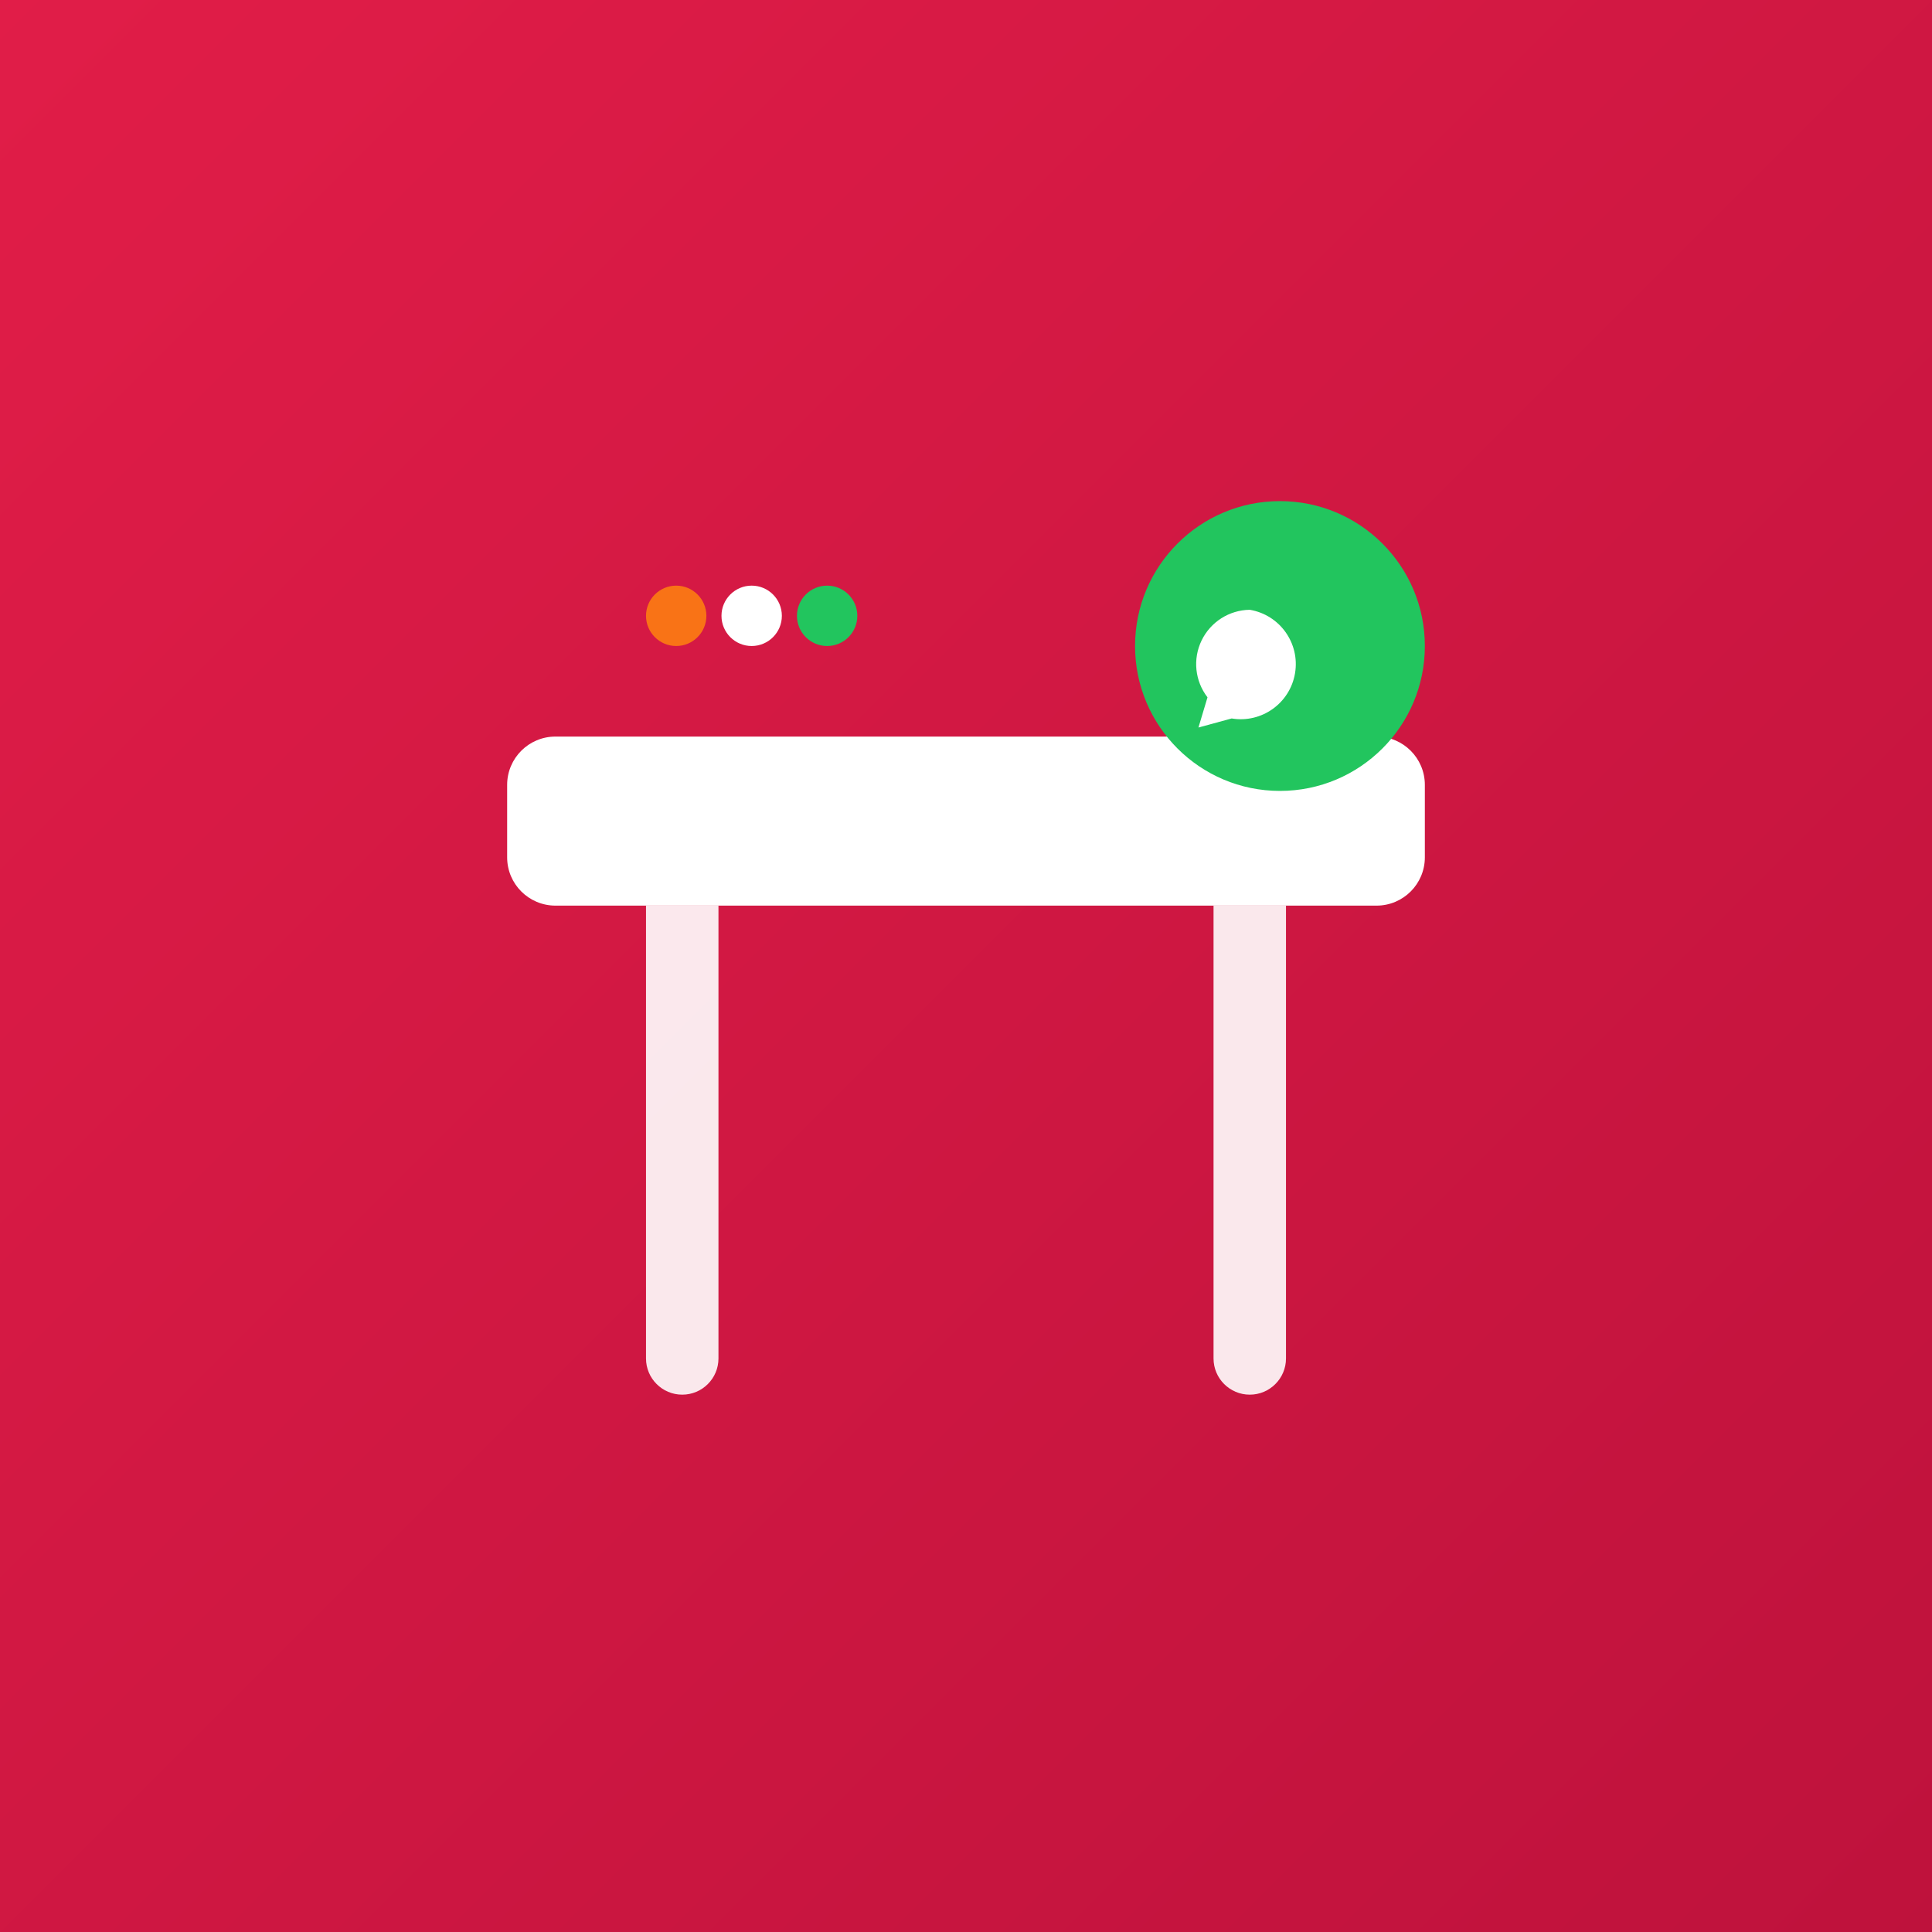
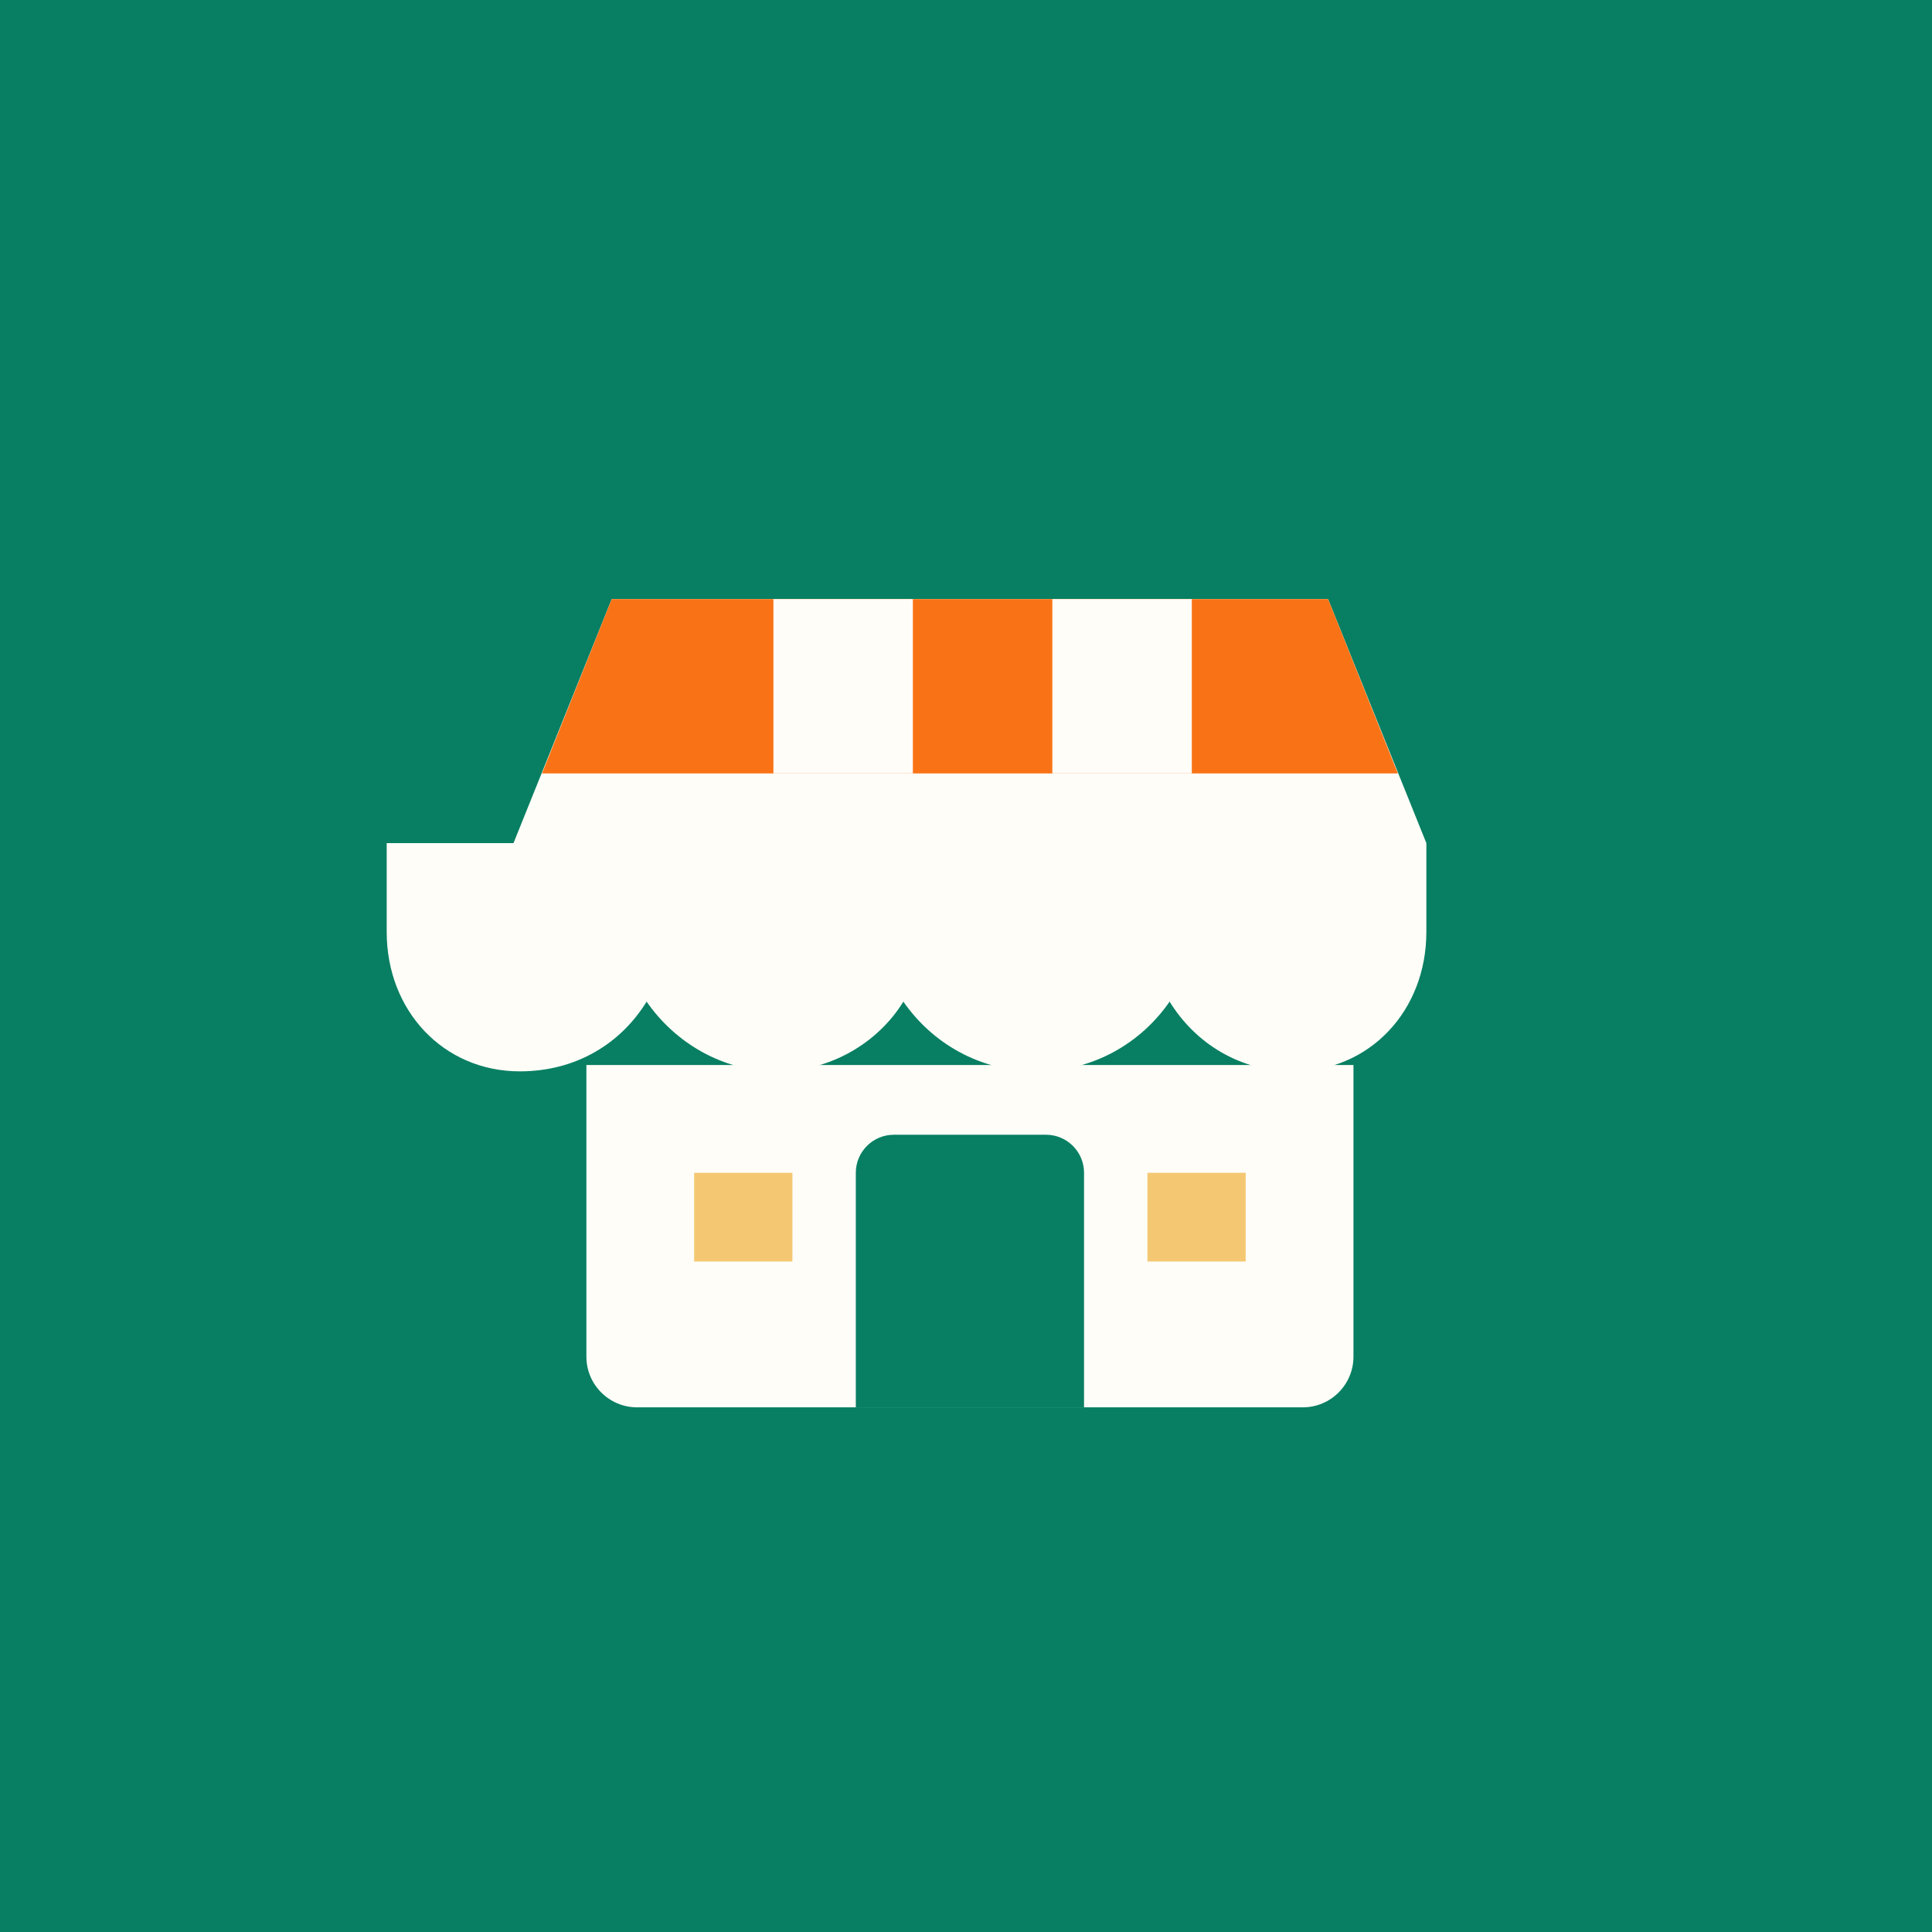
<svg xmlns="http://www.w3.org/2000/svg" viewBox="0 0 512 512" width="512" height="512">
-   <defs>
-     <linearGradient id="brandGrad" x1="0%" y1="0%" x2="100%" y2="100%">
-       <stop offset="0%" stop-color="#E11D48" />
-       <stop offset="100%" stop-color="#BE123C" />
-     </linearGradient>
-   </defs>
-   <rect width="512" height="512" fill="url(#brandGrad)" />
-   <g transform="translate(51.2 51.2) scale(0.8)">
-     <path d="M120 180h272a16 16 0 0 1 16 16v24a16 16 0 0 1-16 16H120a16 16 0 0 1-16-16v-24a16 16 0 0 1 16-16z" fill="#FFFFFF" />
-     <path d="M150 236v150a12 12 0 0 0 24 0V236h-24zm188 0v150a12 12 0 0 0 24 0V236h-24z" fill="#FFFFFF" opacity="0.9" />
-     <circle cx="360" cy="150" r="48" fill="#22C55E" />
-     <path d="M350 138a18 18 0 0 0-14 29l-3 10 11-3a18 18 0 1 0 6-36z" fill="#FFFFFF" />
-     <circle cx="160" cy="140" r="10" fill="#F97316" />
-     <circle cx="185" cy="140" r="10" fill="#FFFFFF" />
-     <circle cx="210" cy="140" r="10" fill="#22C55E" />
+   <rect width="512" height="512" fill="#087f62" />
+   <g transform="translate(42 42) scale(.84)">
+     <path d="M112 216 143 139h226l31 77v28c0 25-18 44-42 44-17 0-31-9-39-22-9 13-24 22-42 22s-33-9-42-22c-8 13-23 22-40 22s-32-9-41-22c-8 13-22 22-40 22-24 0-42-19-42-44v-28Z" fill="#fffdf8" />
+     <path d="M143 139h226l22 55H121l22-55Z" fill="#f97316" />
+     <path d="M194 139h44v55h-44zm88 0h44v55h-44z" fill="#fffdf8" />
+     <path d="M135 286h242v92a16 16 0 0 1-16 16H151a16 16 0 0 1-16-16v-92Z" fill="#fffdf8" />
+     <path d="M220 320a12 12 0 0 1 12-12h48a12 12 0 0 1 12 12v74h-72v-74Z" fill="#087f62" />
+     <path d="M169 320h31v28h-31zm143 0h31v28h-31z" fill="#f4c873" />
  </g>
</svg>
